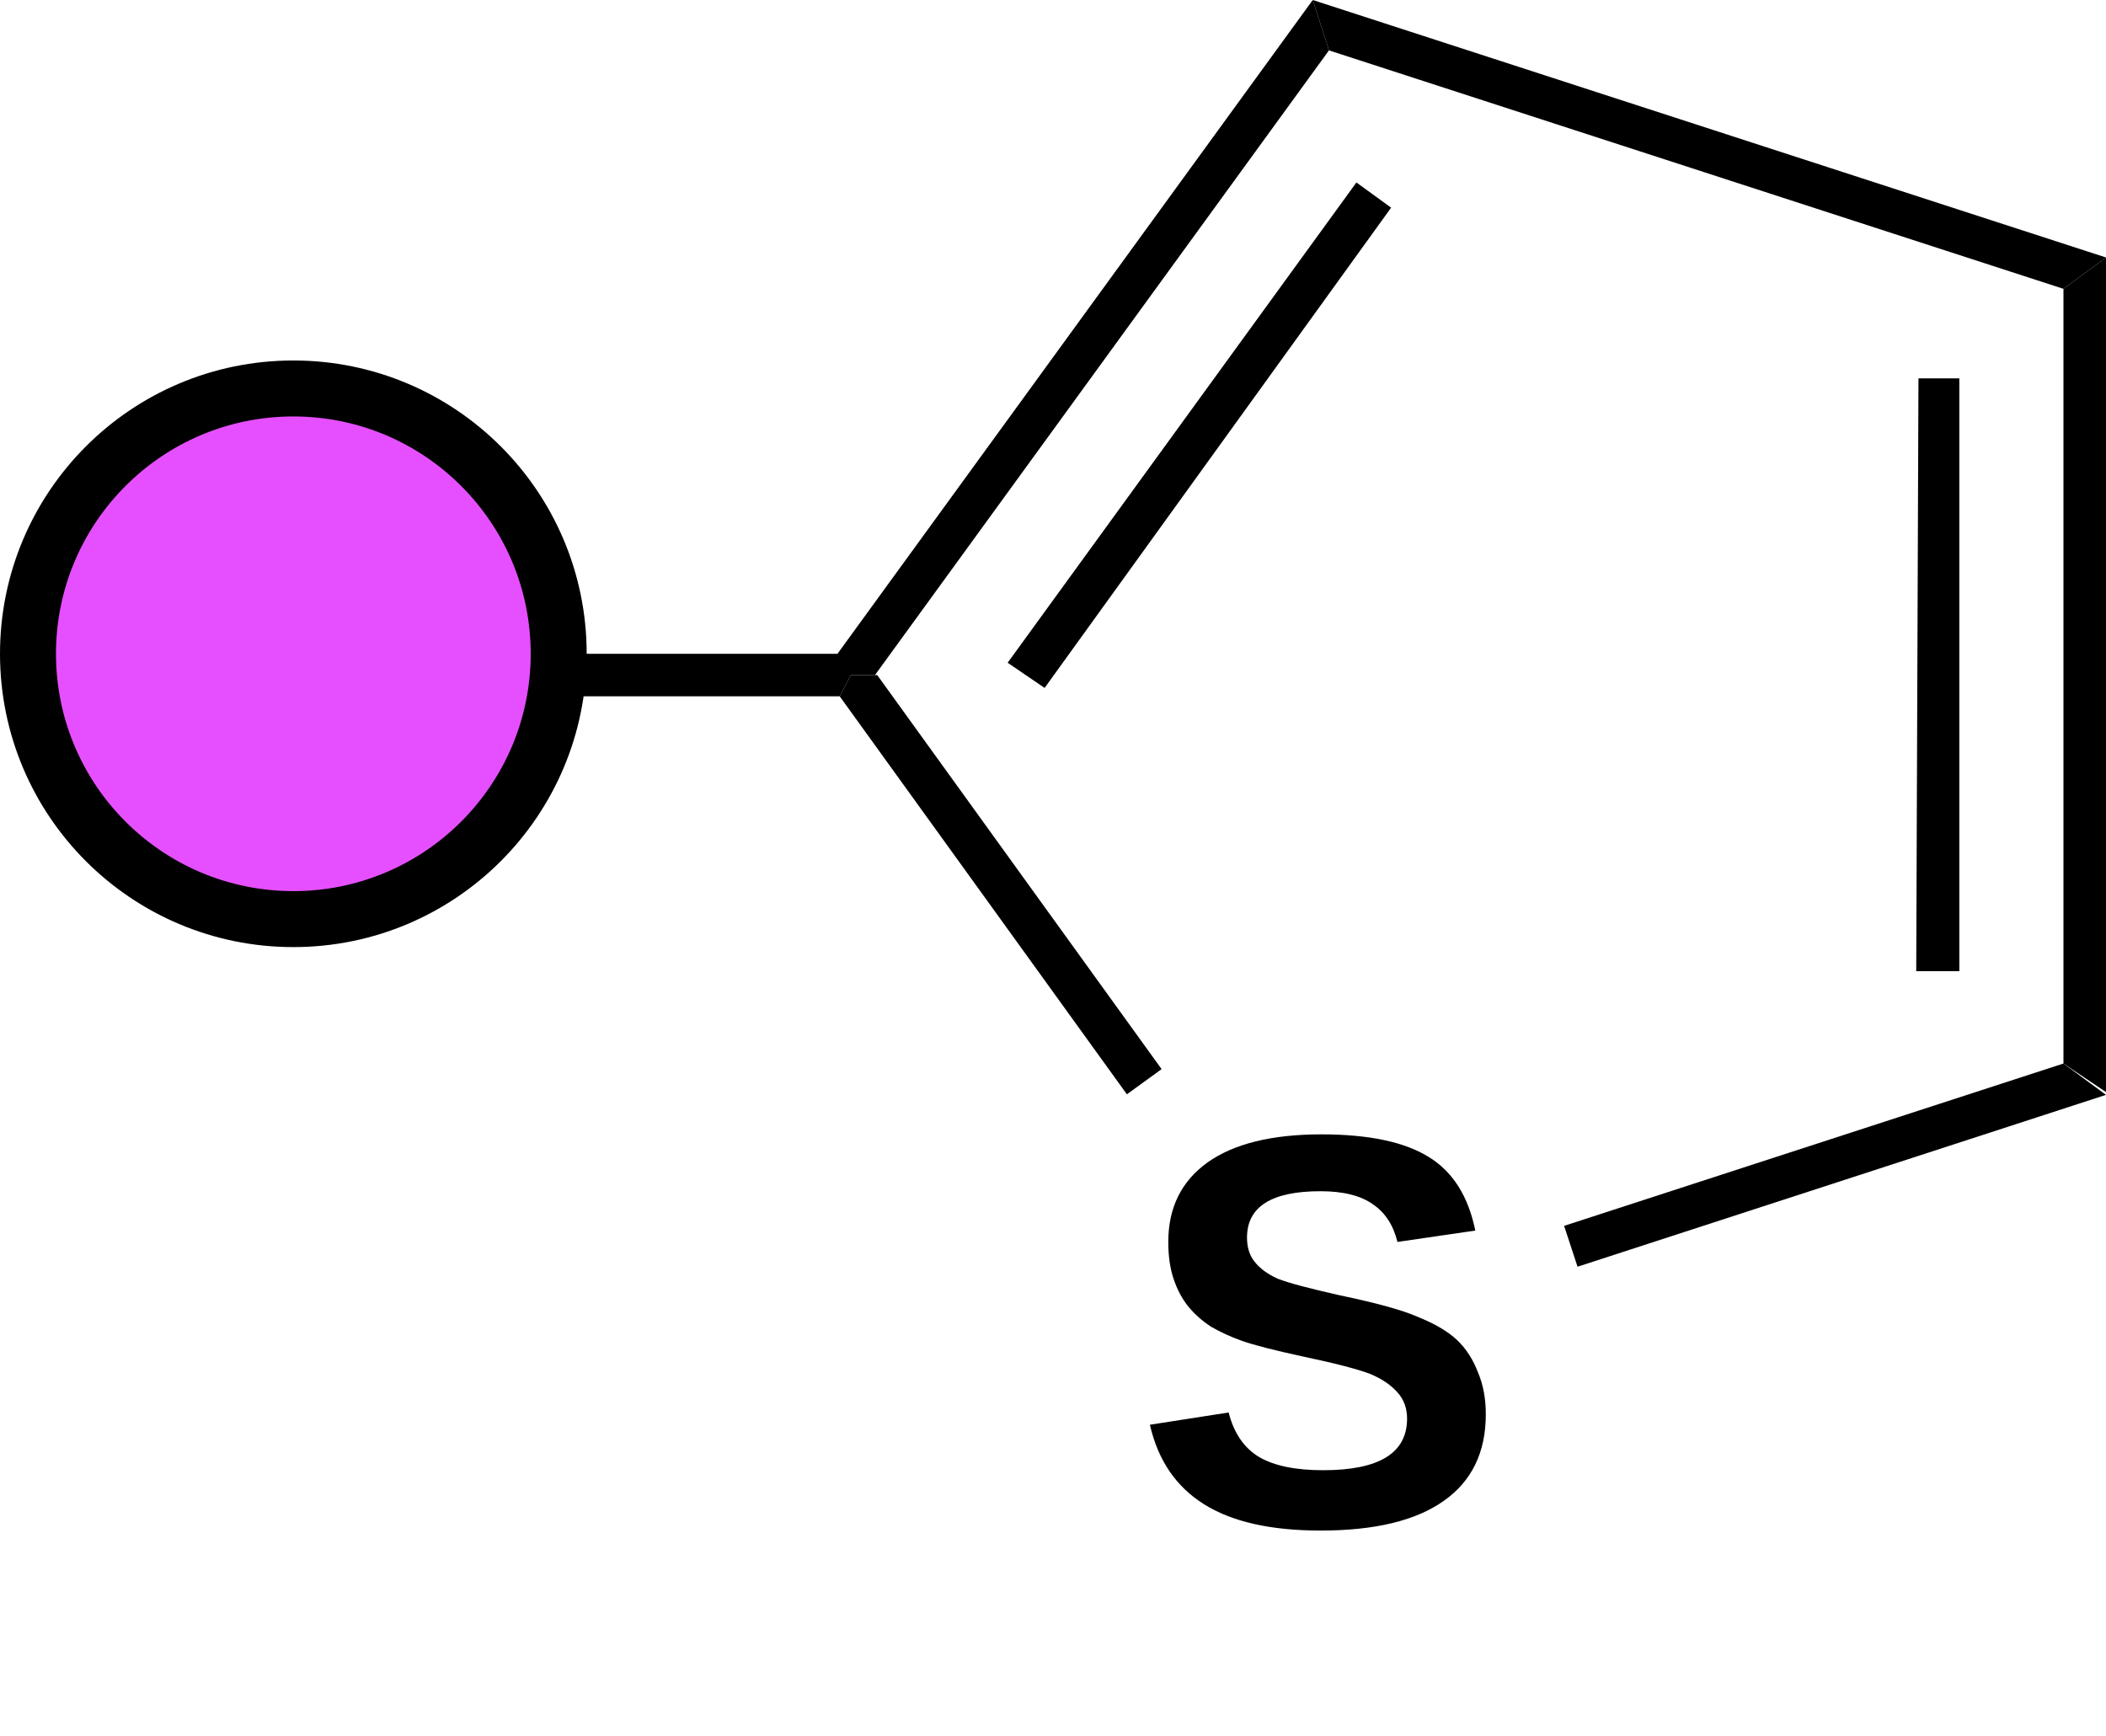
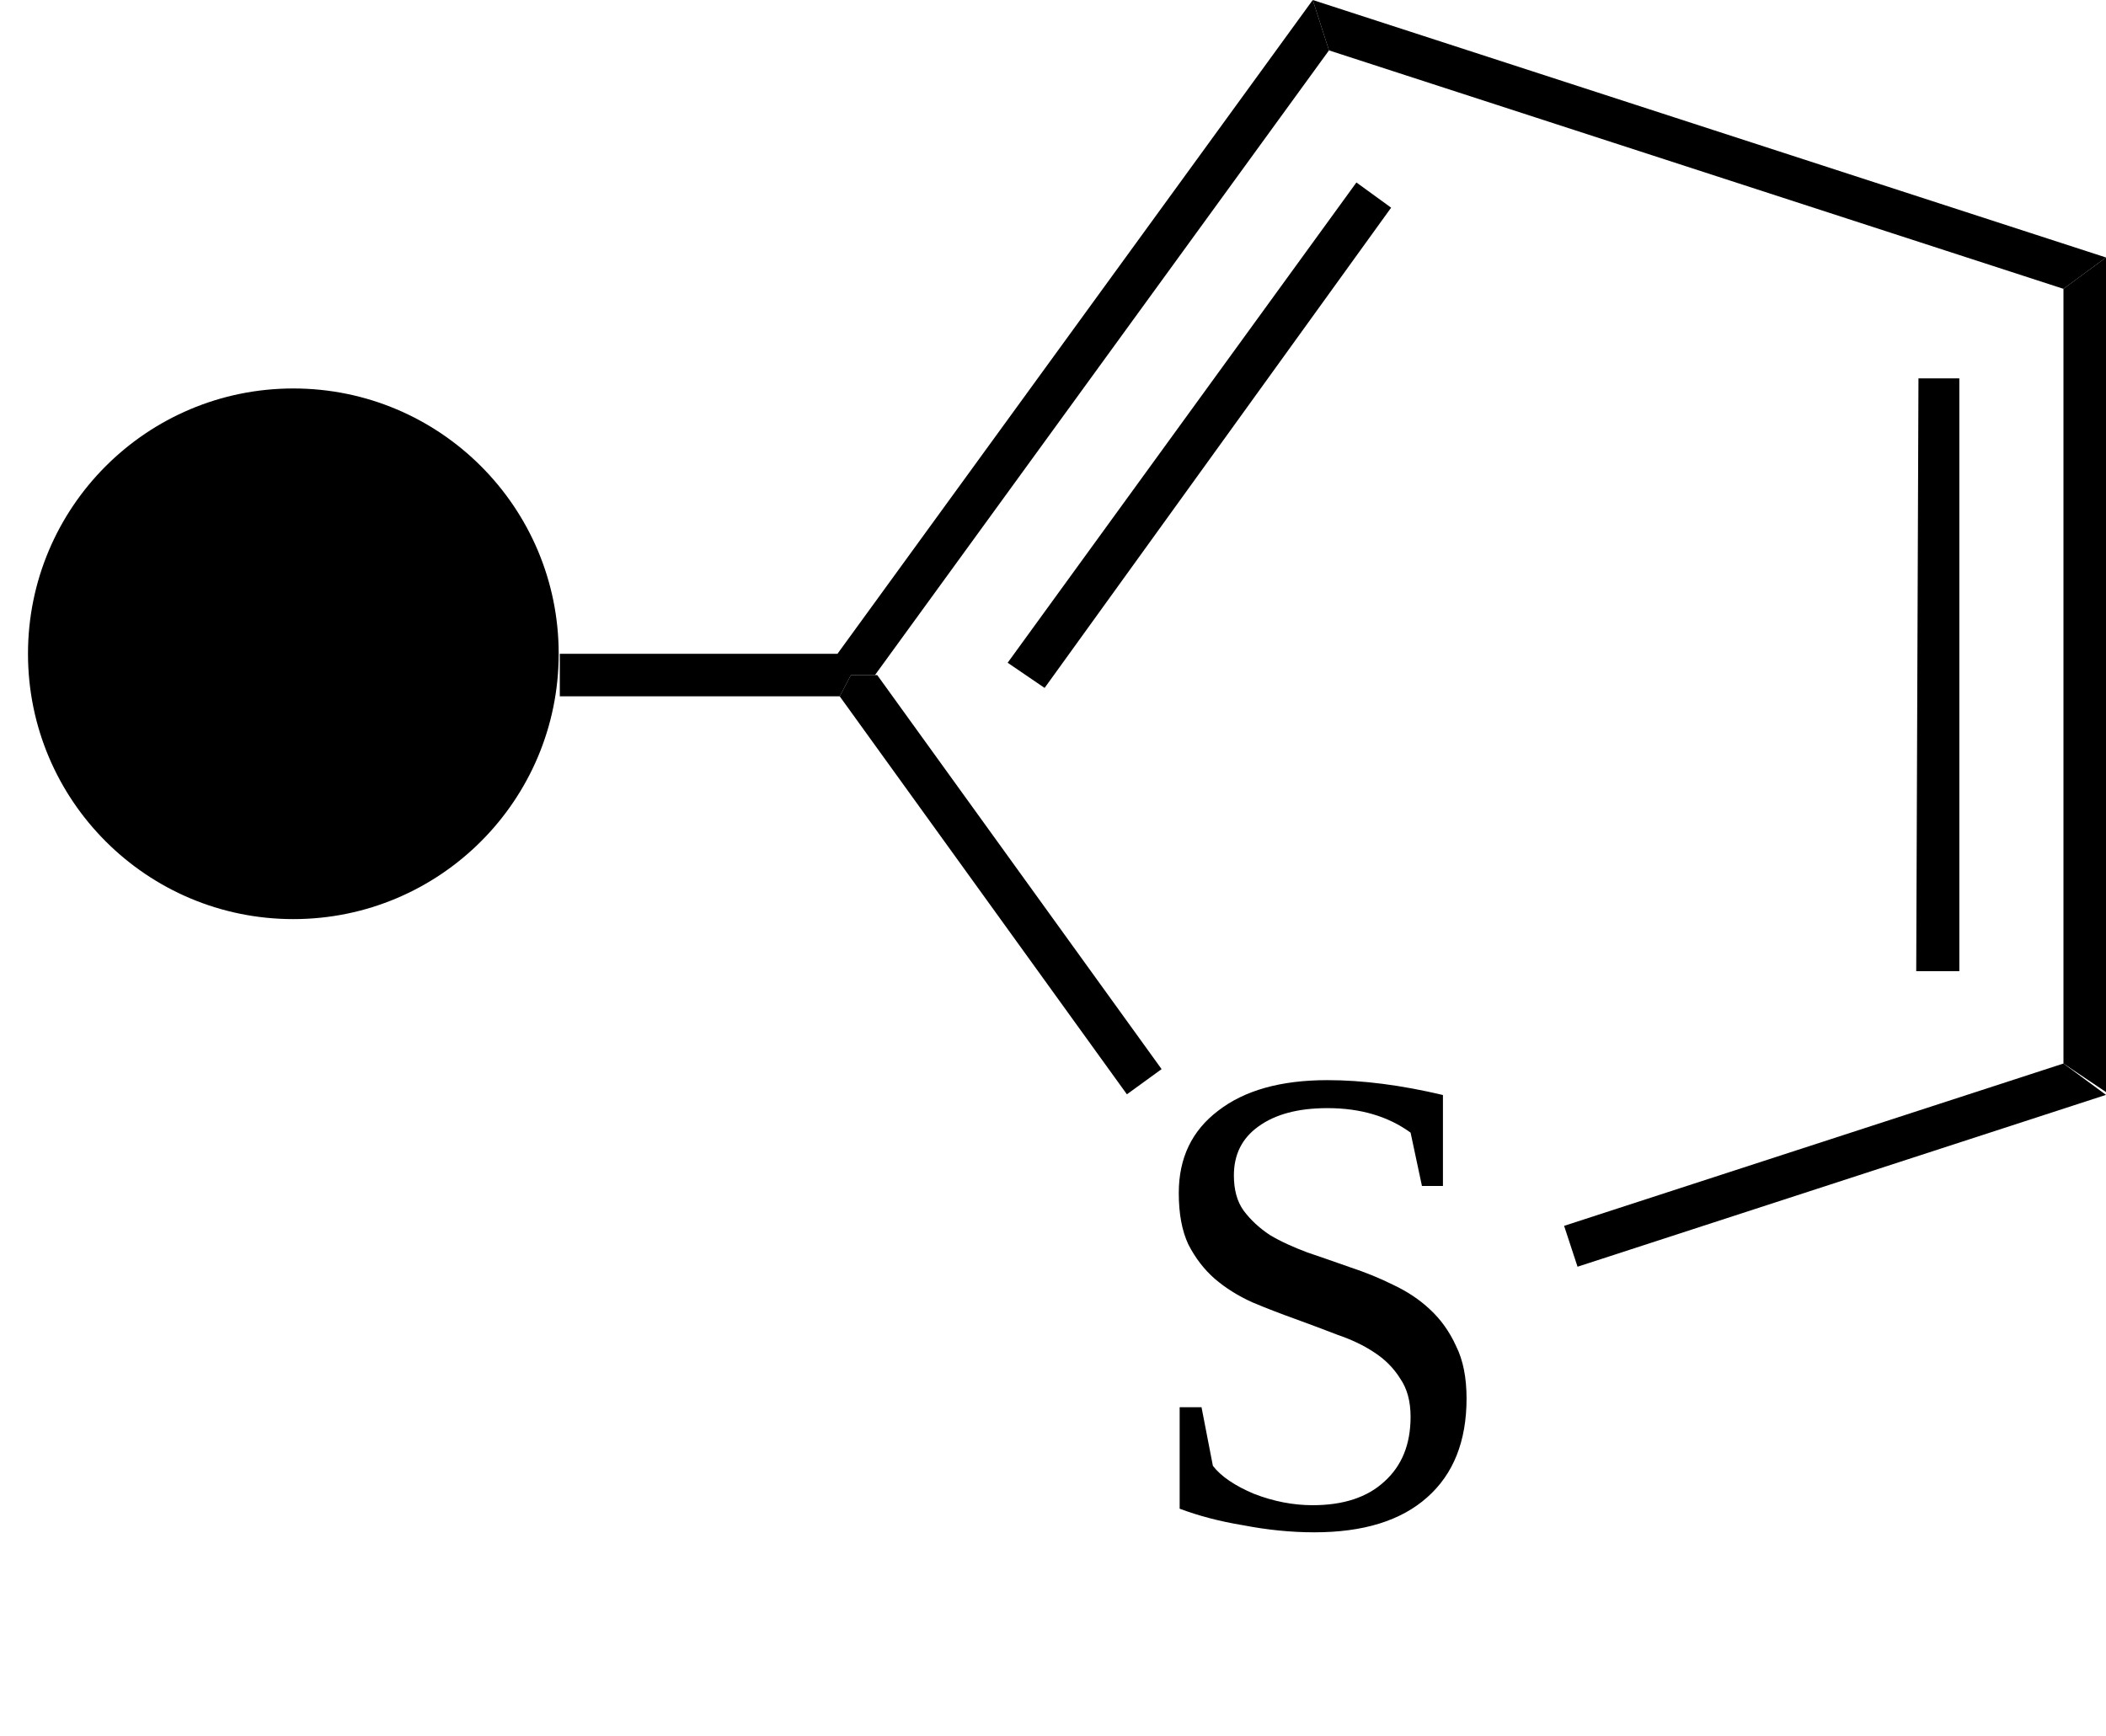
<svg xmlns="http://www.w3.org/2000/svg" viewBox="0 0 37.62 31.01">
-   <defs>
-     <style>.cls-1{isolation:isolate;font-size:10px;font-family:Arial-BoldMT, Arial;font-weight:700;}.cls-2{fill:#e64fff;stroke:#000;stroke-miterlimit:10;}</style>
-   </defs>
  <g id="Layer_2" data-name="Layer 2">
    <g id="Layer_1-2" data-name="Layer 1">
-       <text class="cls-1" transform="translate(20.26 27.25)">S</text>
+       <text transform="translate(20.26 27.25)">S</text>
      <path d="M36.86,5.16l.76-.56V19.51L36.86,19Z" />
      <path d="M34.27,6.76H35V17.35h-.77Z" />
      <path d="M23.74.9,23.45,0,37.62,4.6l-.76.56Z" />
      <path d="M15.63,12.06h-.47l-.2-.38L23.45,0l.29.9Z" />
      <path d="M18.66,12.29,18,11.84l6.23-8.58.62.45Z" />
      <path d="M20.75,19.1l-.62.45L15,12.44l.2-.38h.47Z" />
      <path d="M36.86,19l.76.56-9.44,3.07-.24-.73Z" />
      <path d="M10,12.44v-.76h5l.2.38-.2.38Z" />
-       <circle class="cls-2" cx="5.24" cy="11.68" r="4.74" />
+       <circle class="connection_in" cx="5.24" cy="11.68" r="4.74" />
    </g>
  </g>
</svg>
